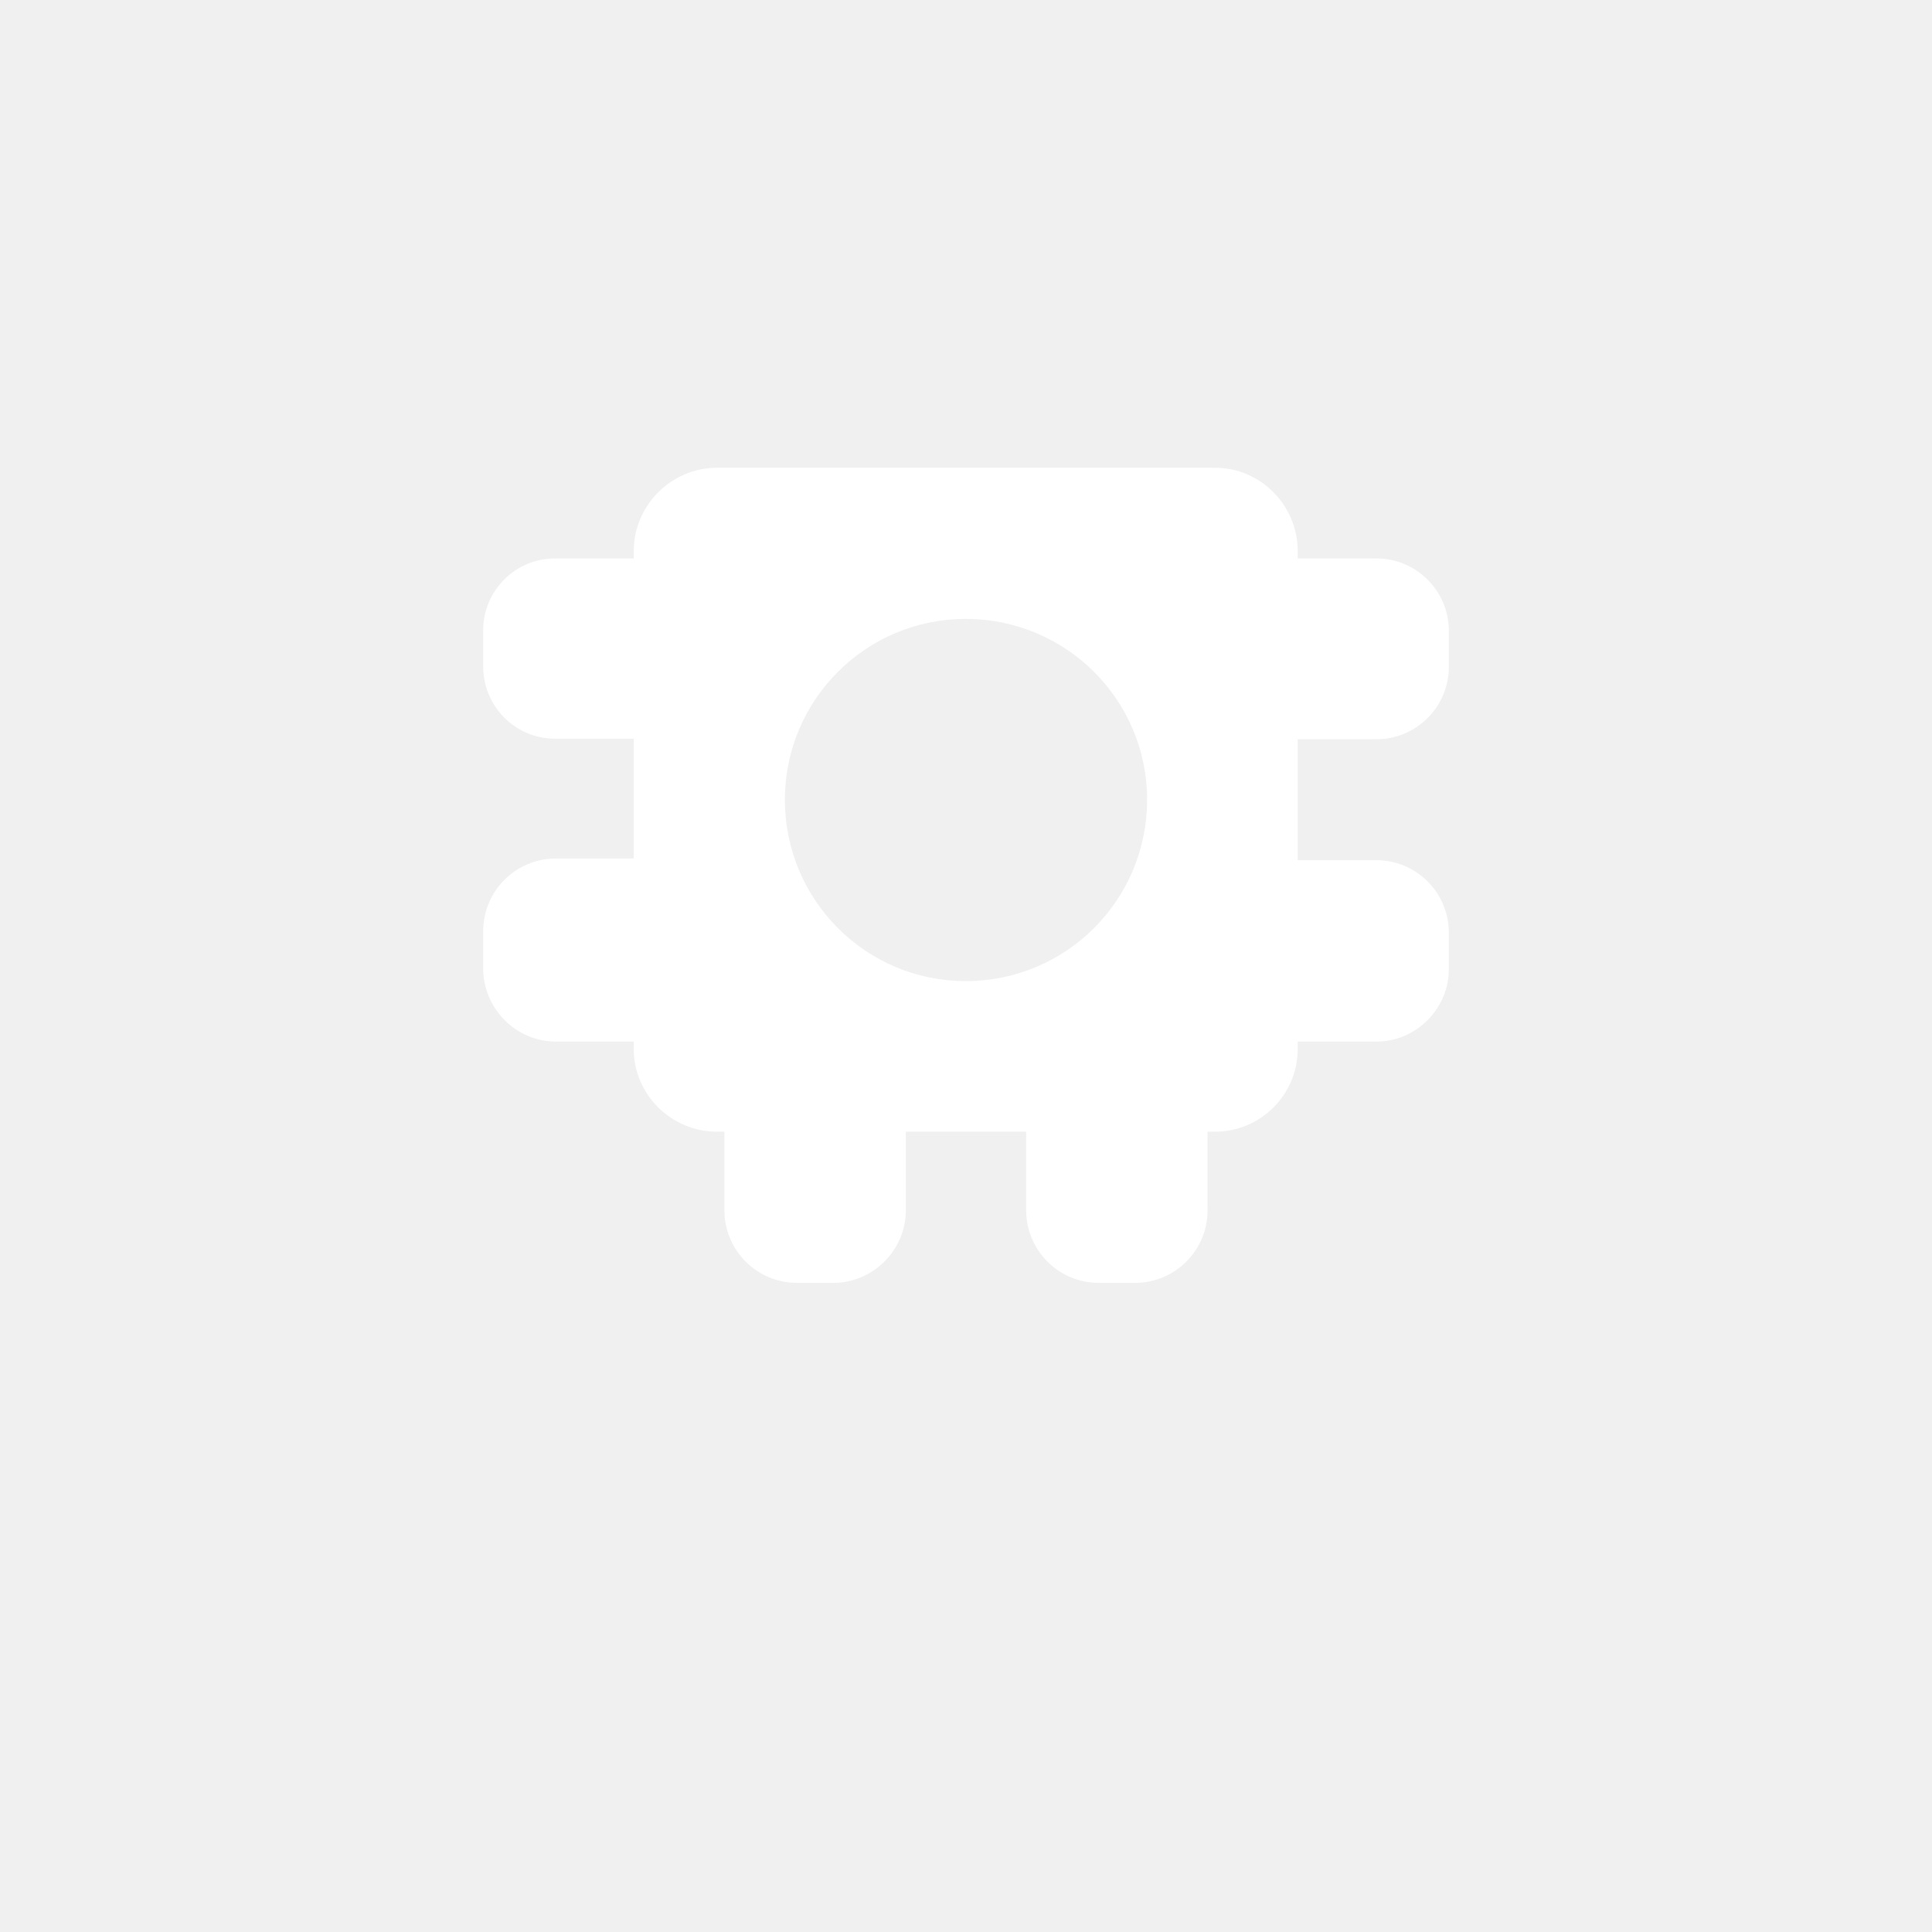
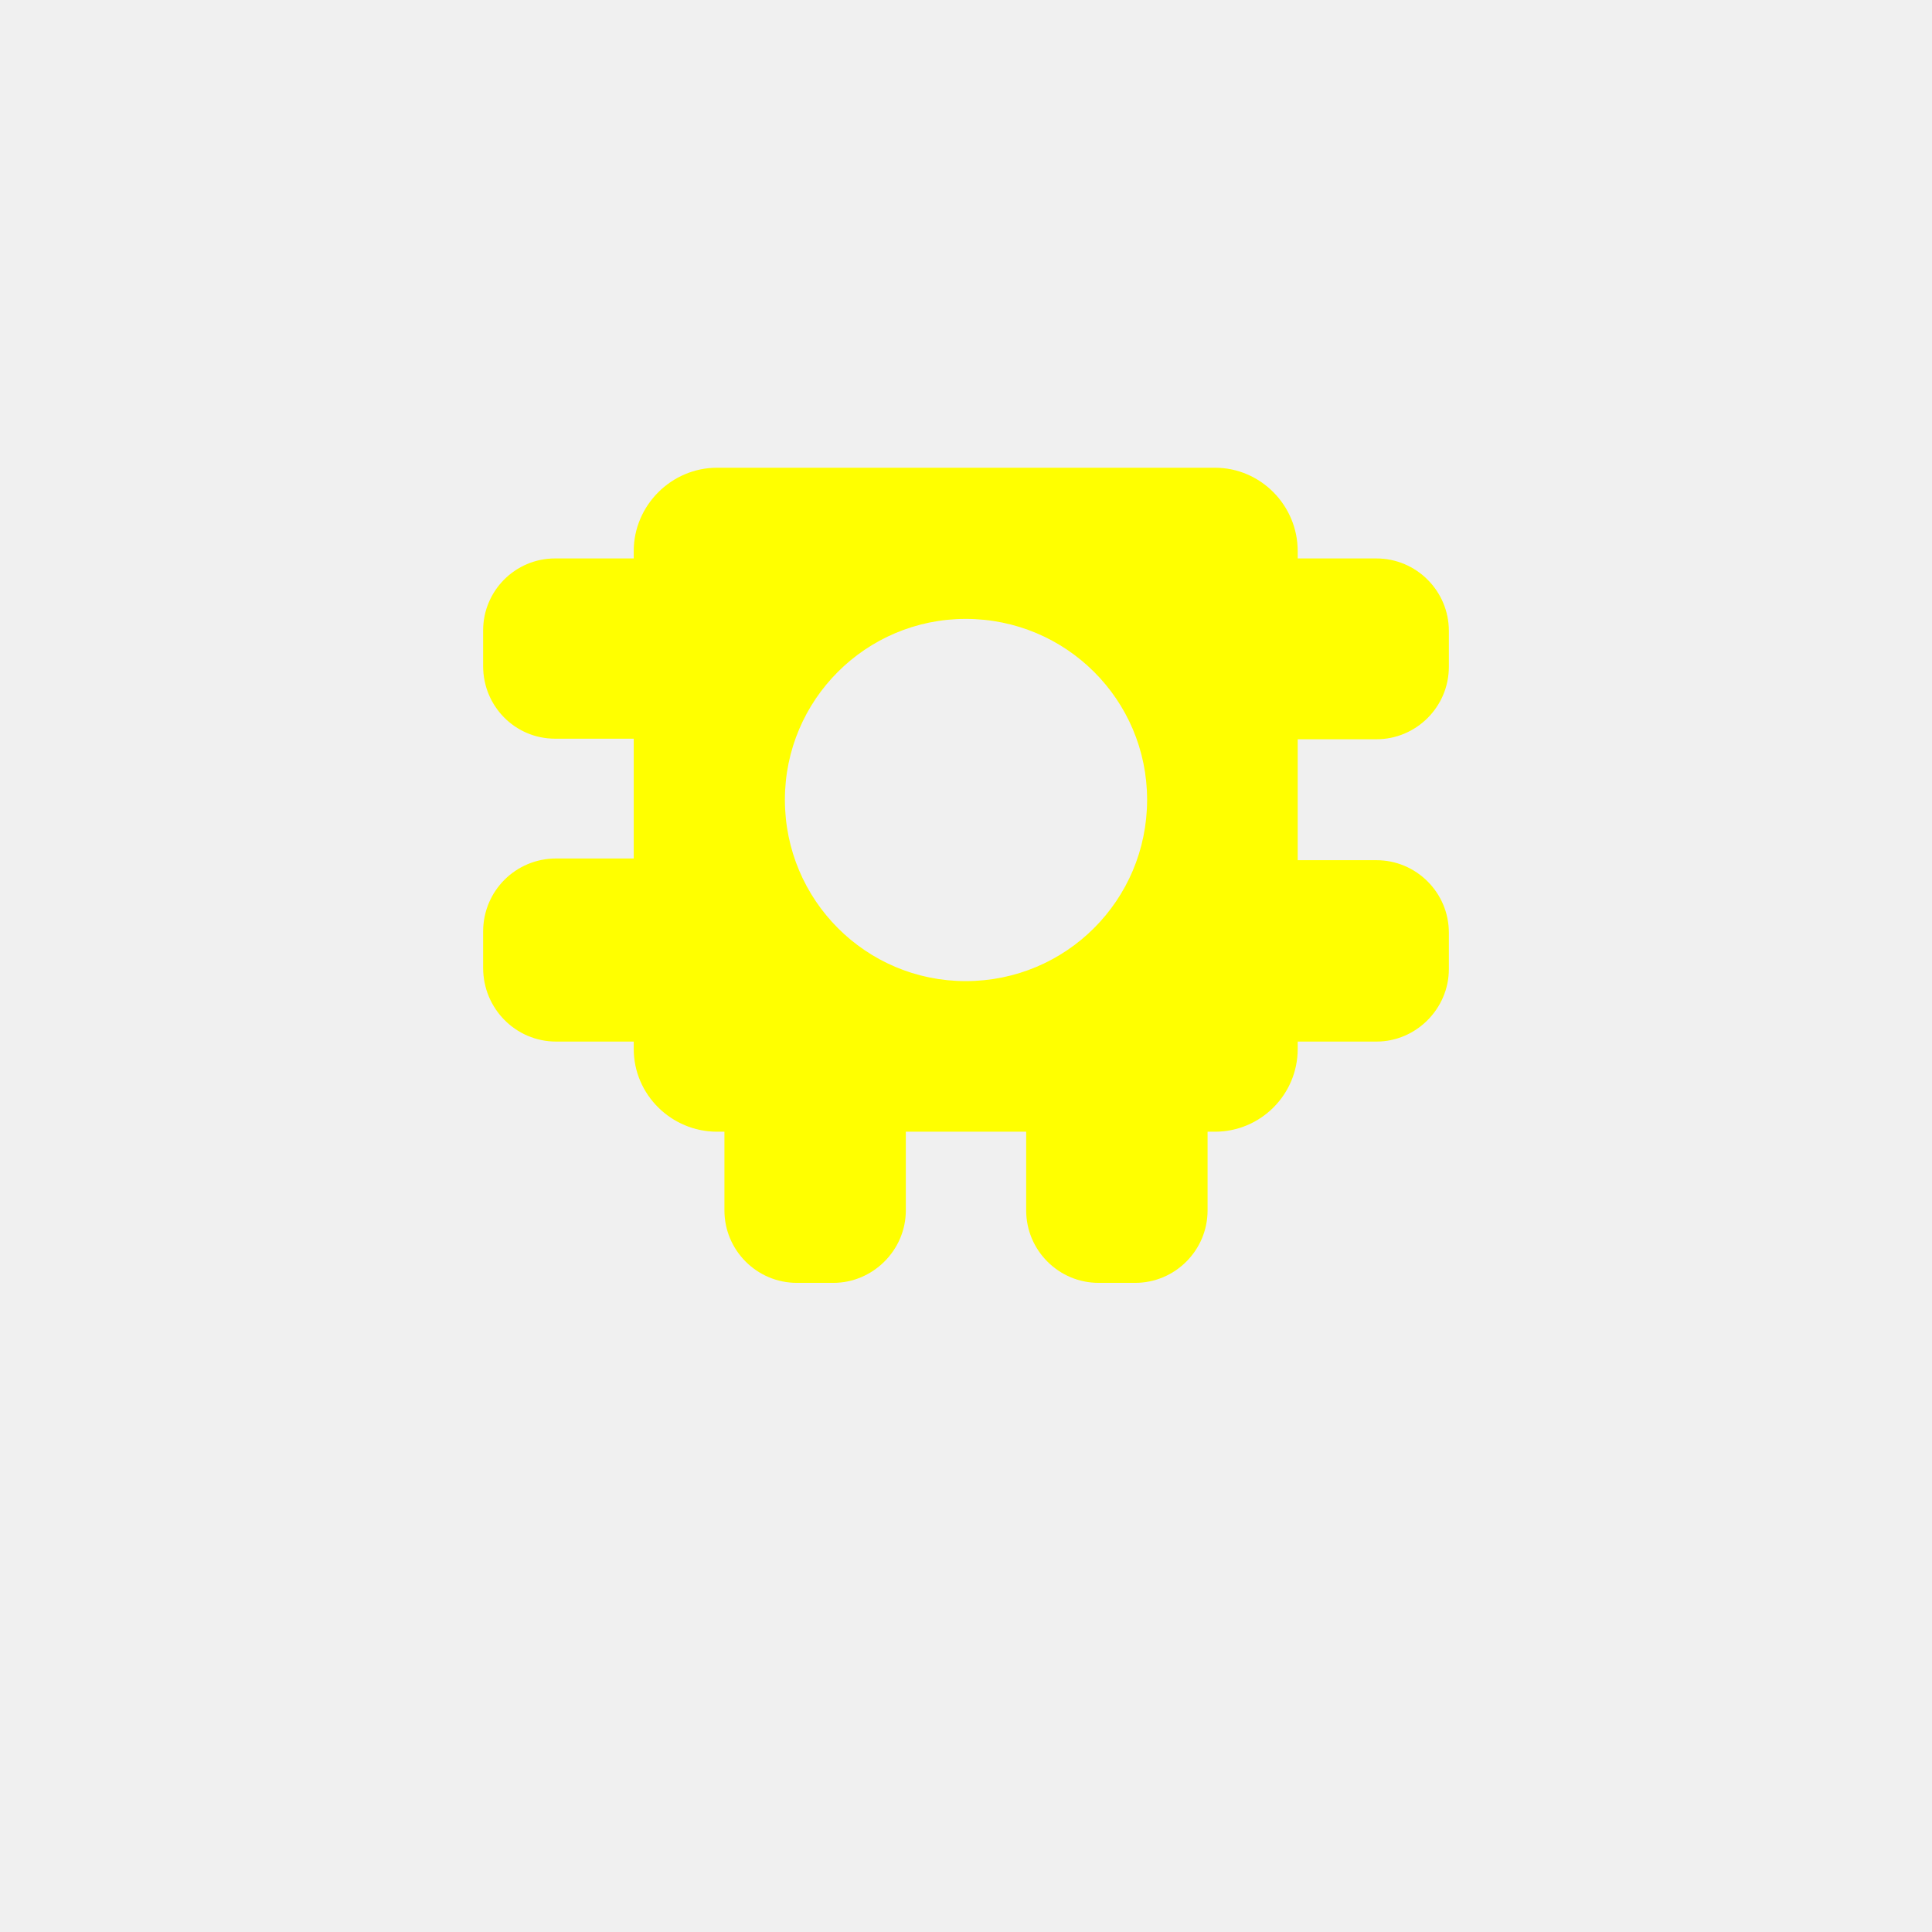
- <svg xmlns="http://www.w3.org/2000/svg" xml:space="preserve" width="33.867mm" height="33.867mm" version="1.1" style="shape-rendering:geometricPrecision; text-rendering:geometricPrecision; image-rendering:optimizeQuality; fill-rule:evenodd; clip-rule:evenodd" viewBox="0 0 3387 3387">
-   <defs>
-     <style type="text/css">
-    
-     .fil0 {fill:white}
-    
-   </style>
-   </defs>
-   <g id="Warstwa_x0020_1">
-     <path class="fil0" d="M1257 820l873 0c80,0 145,66 145,146l0 13 138 0c70,0 127,57 127,127l0 63c0,70 -57,127 -127,127l-138 0 0 212 138 0c70,0 127,57 127,127l0 64c0,69 -57,127 -127,127l-138 0 0 13c0,80 -65,145 -145,145l-13 0 0 138c0,70 -57,127 -127,127l-64 0c-70,0 -127,-57 -127,-127l0 -138 -211 0 0 138c0,70 -58,127 -127,127l-64 0c-70,0 -127,-57 -127,-127l0 -138 -13 0c-80,0 -146,-65 -146,-145l0 -13 -136 0c-71,0 -128,-58 -128,-129l0 -64c0,-71 57,-128 128,-128l136 0 0 -210 -138 0c-70,0 -126,-57 -126,-127l0 -63c0,-69 56,-126 126,-126l138 0 0 -13c0,-80 66,-146 146,-146zm436 265c176,0 318,142 318,317 0,176 -142,318 -318,318 -175,0 -317,-142 -317,-318 0,-175 142,-317 317,-317z" />
-   </g>
+ <svg xmlns="http://www.w3.org/2000/svg" class="icon" xml:space="preserve" version="1.1" style="shape-rendering:geometricPrecision; text-rendering:geometricPrecision; image-rendering:optimizeQuality; fill-rule:evenodd; clip-rule:evenodd" viewBox="0 0 3387 3387">
+   <path style="fill:yellow" d="M1257 820l873 0c80,0 145,66 145,146l0 13 138 0c70,0 127,57 127,127l0 63c0,70 -57,127 -127,127l-138 0 0 212 138 0c70,0 127,57 127,127l0 64c0,69 -57,127 -127,127l-138 0 0 13c0,80 -65,145 -145,145l-13 0 0 138c0,70 -57,127 -127,127l-64 0c-70,0 -127,-57 -127,-127l0 -138 -211 0 0 138c0,70 -58,127 -127,127l-64 0c-70,0 -127,-57 -127,-127l0 -138 -13 0c-80,0 -146,-65 -146,-145l0 -13 -136 0c-71,0 -128,-58 -128,-129l0 -64c0,-71 57,-128 128,-128l136 0 0 -210 -138 0c-70,0 -126,-57 -126,-127l0 -63c0,-69 56,-126 126,-126l138 0 0 -13c0,-80 66,-146 146,-146zm436 265c176,0 318,142 318,317 0,176 -142,318 -318,318 -175,0 -317,-142 -317,-318 0,-175 142,-317 317,-317z" />
</svg>
